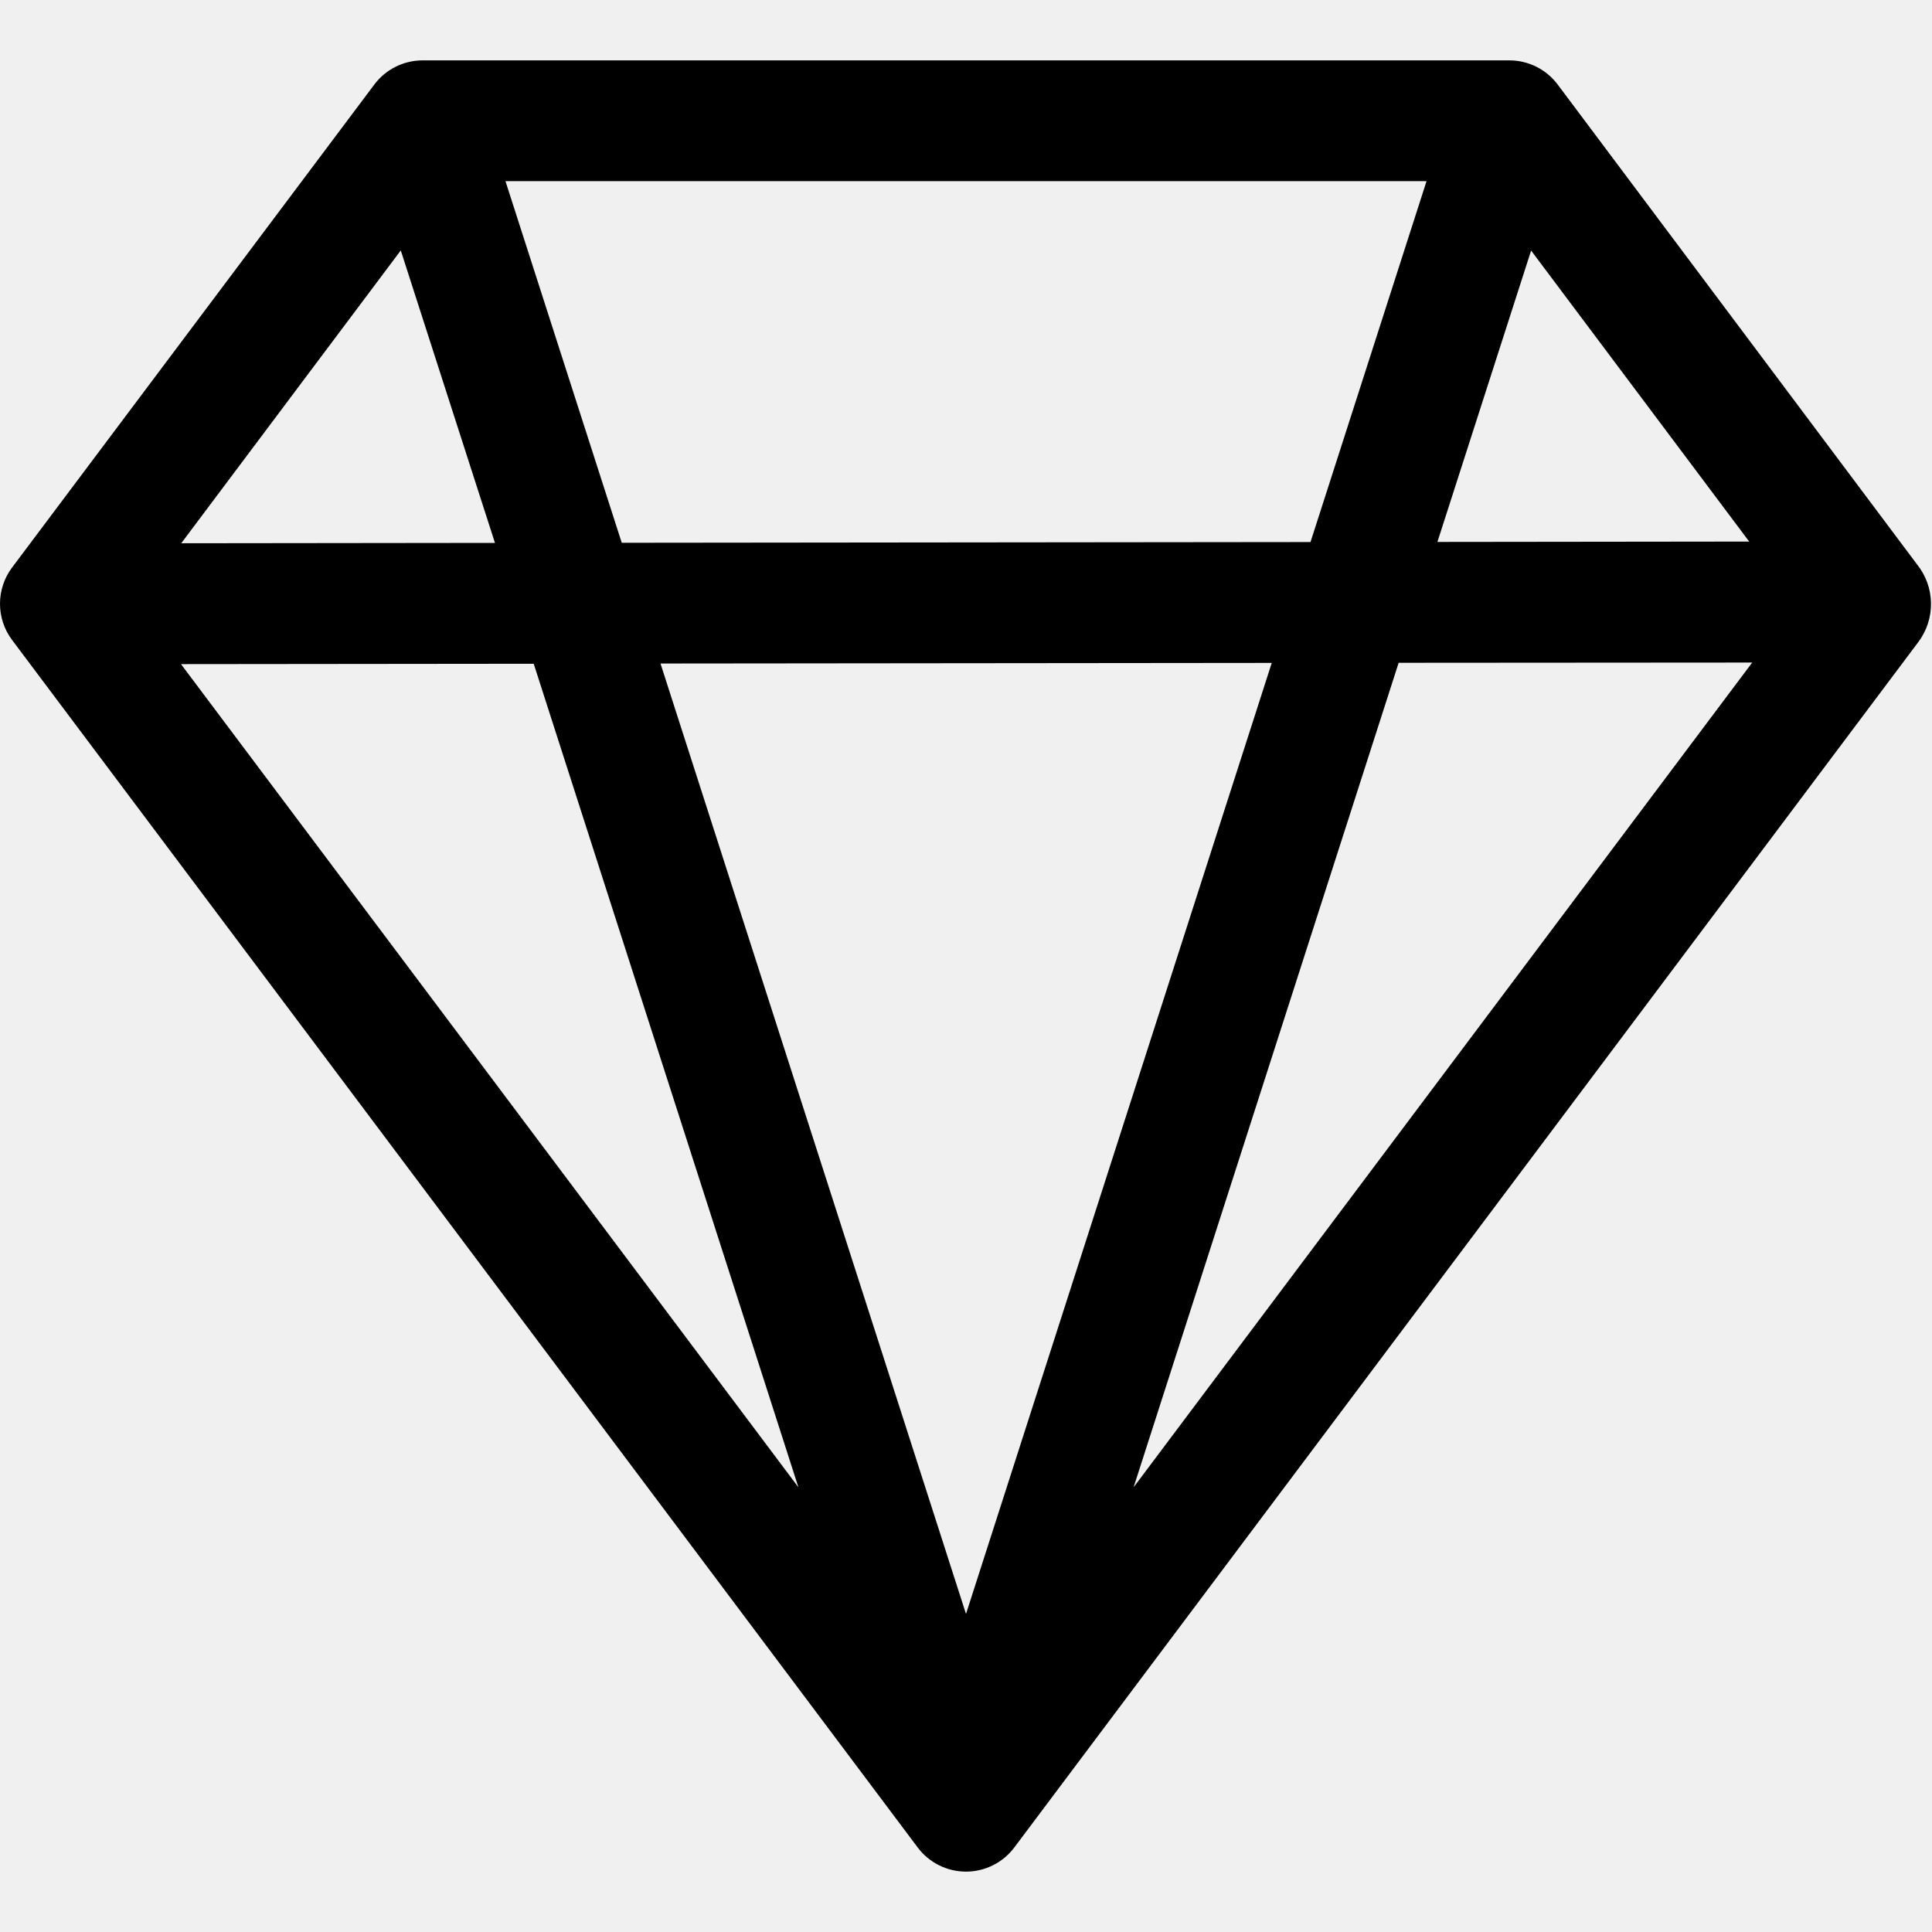
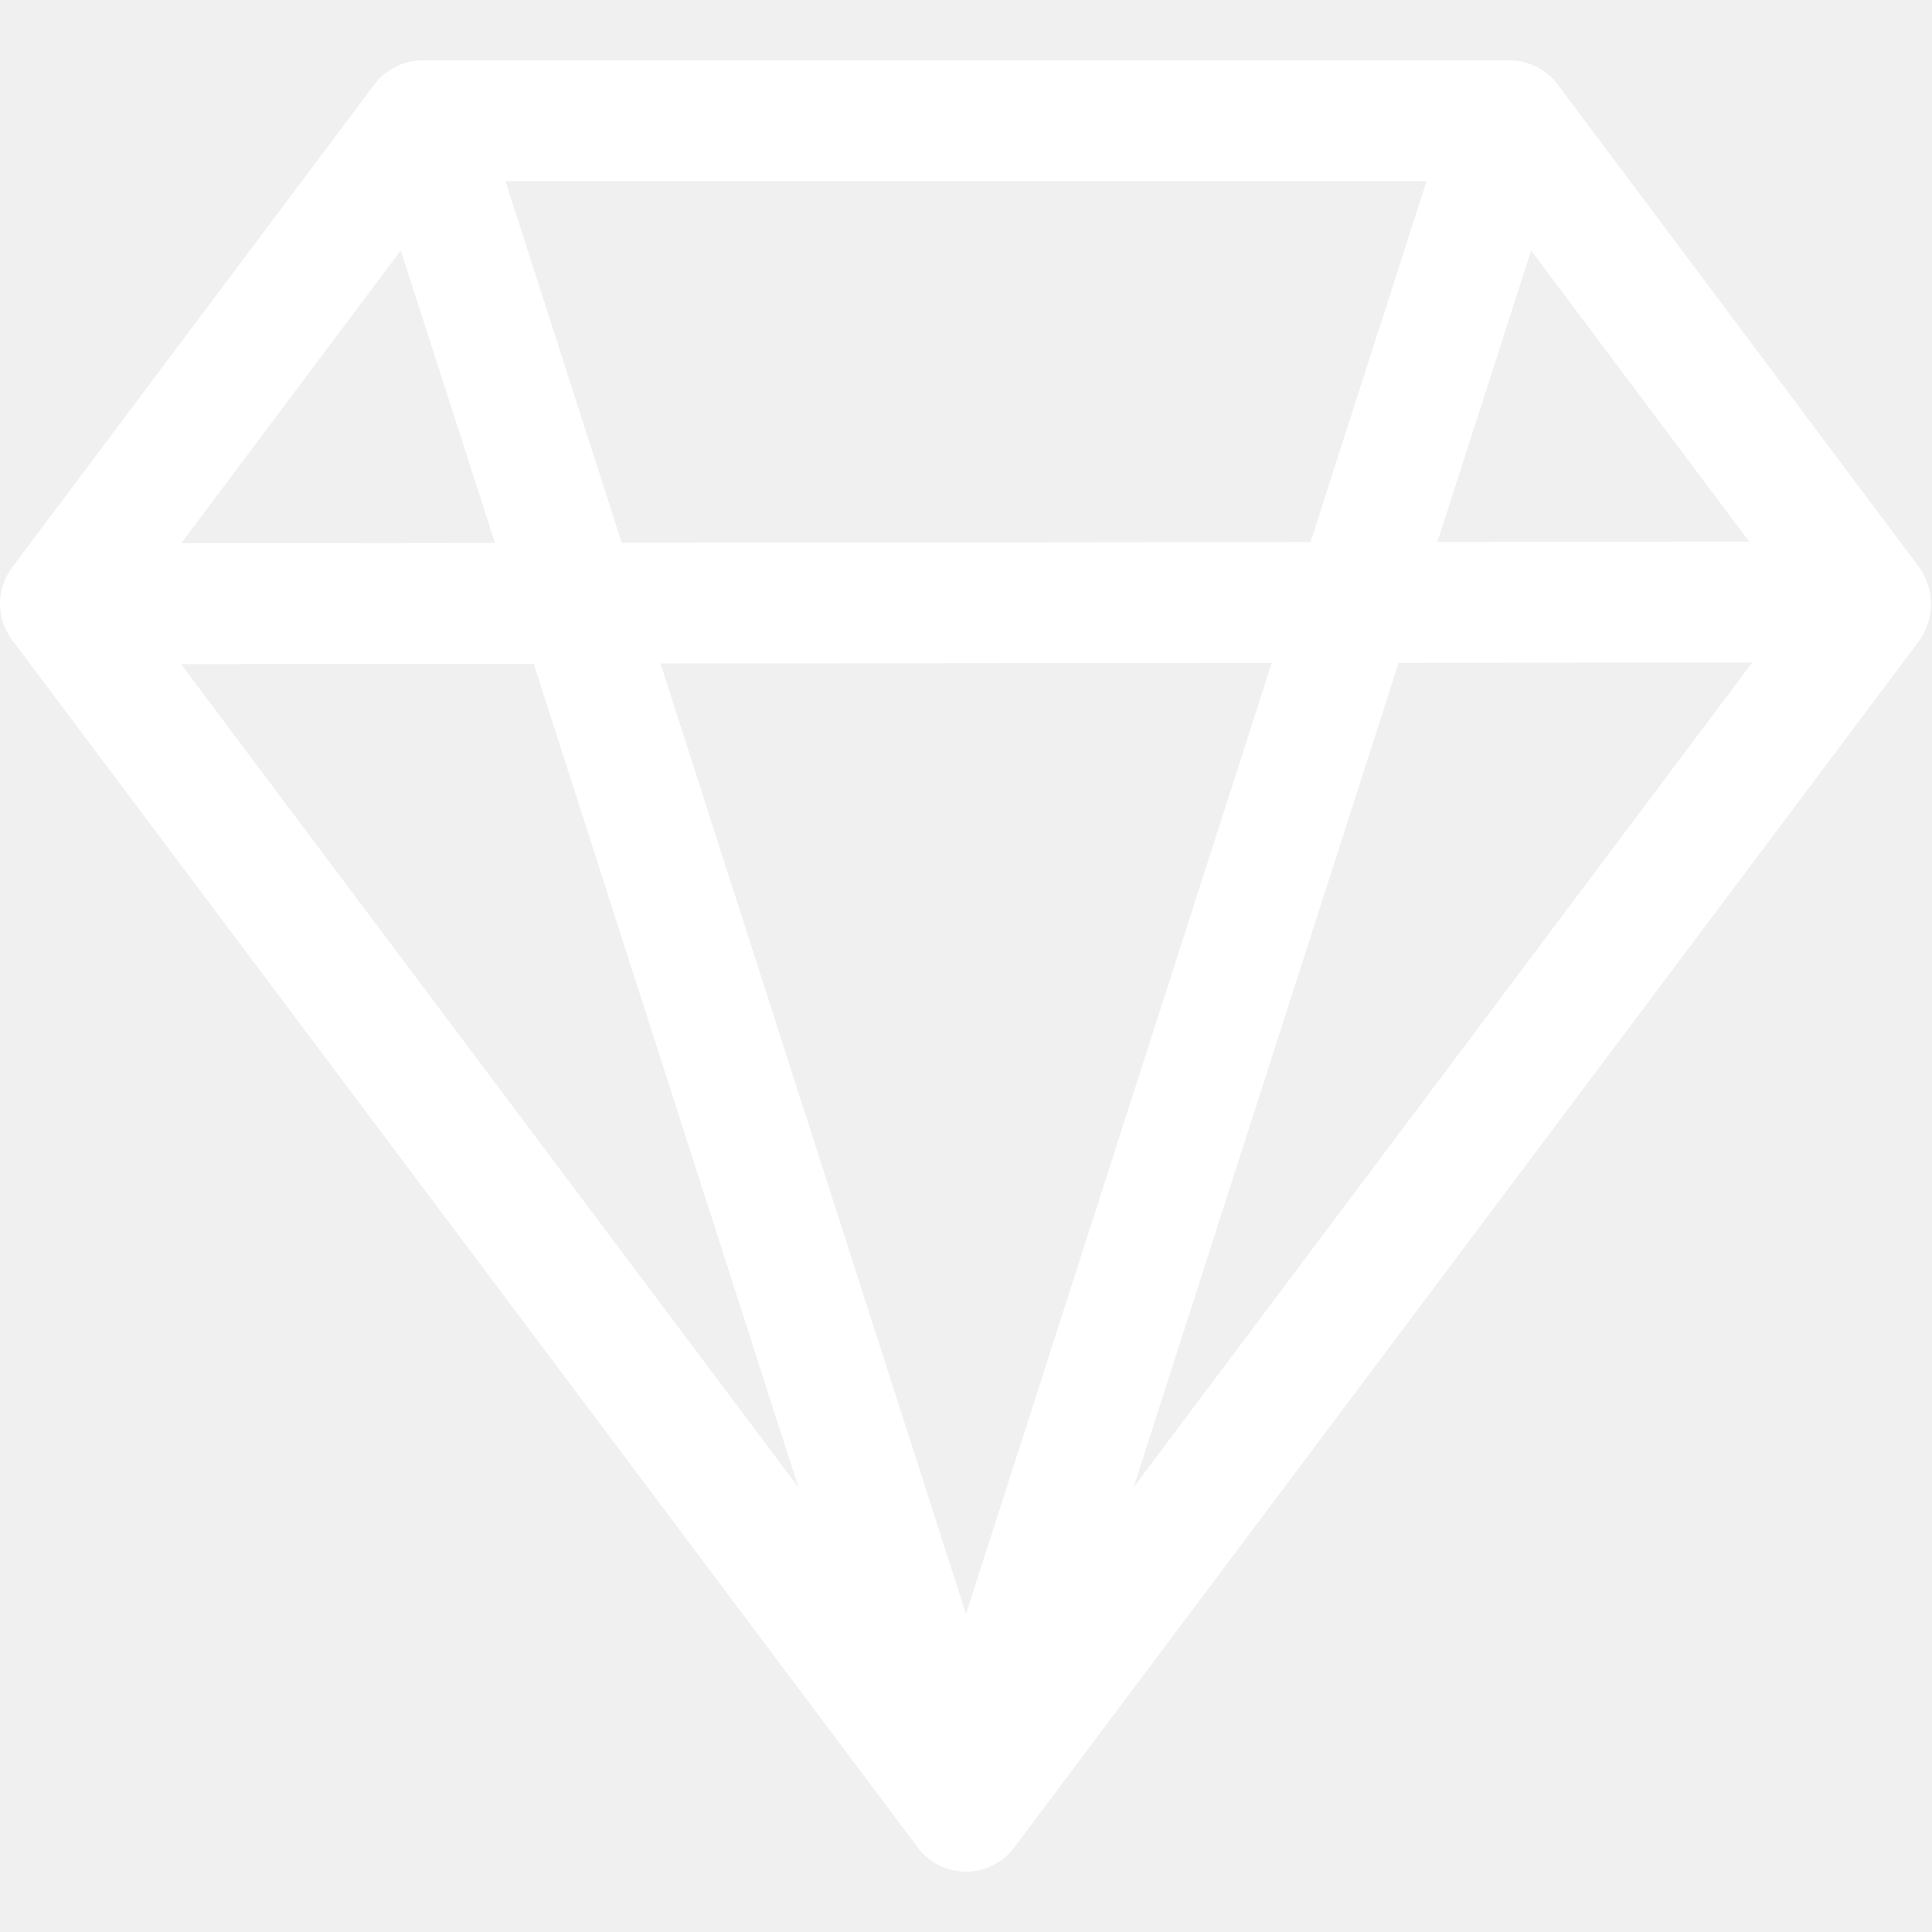
- <svg xmlns="http://www.w3.org/2000/svg" width="16" height="16" fill="currentColor" class="bi bi-gem" viewBox="0 0 16 16">
+ <svg xmlns="http://www.w3.org/2000/svg" width="50" height="50" fill="white" class="bi bi-gem" viewBox="0 0 16 16">
  <path d="M3.1.7a.5.5 0 0 1 .4-.2h9a.5.5 0 0 1 .4.2l2.976 3.974c.149.185.156.45.01.644L8.4 15.3a.5.5 0 0 1-.8 0L.1 5.3a.5.5 0 0 1 0-.6l3-4zm11.386 3.785-1.806-2.41-.776 2.413 2.582-.003zm-3.633.004.961-2.989H4.186l.963 2.995 5.704-.006zM5.47 5.495 8 13.366l2.532-7.876-5.062.005zm-1.371-.999-.78-2.422-1.818 2.425 2.598-.003zM1.499 5.5l5.113 6.817-2.192-6.82L1.5 5.5zm7.889 6.817 5.123-6.83-2.928.002-2.195 6.828z" />
</svg>
